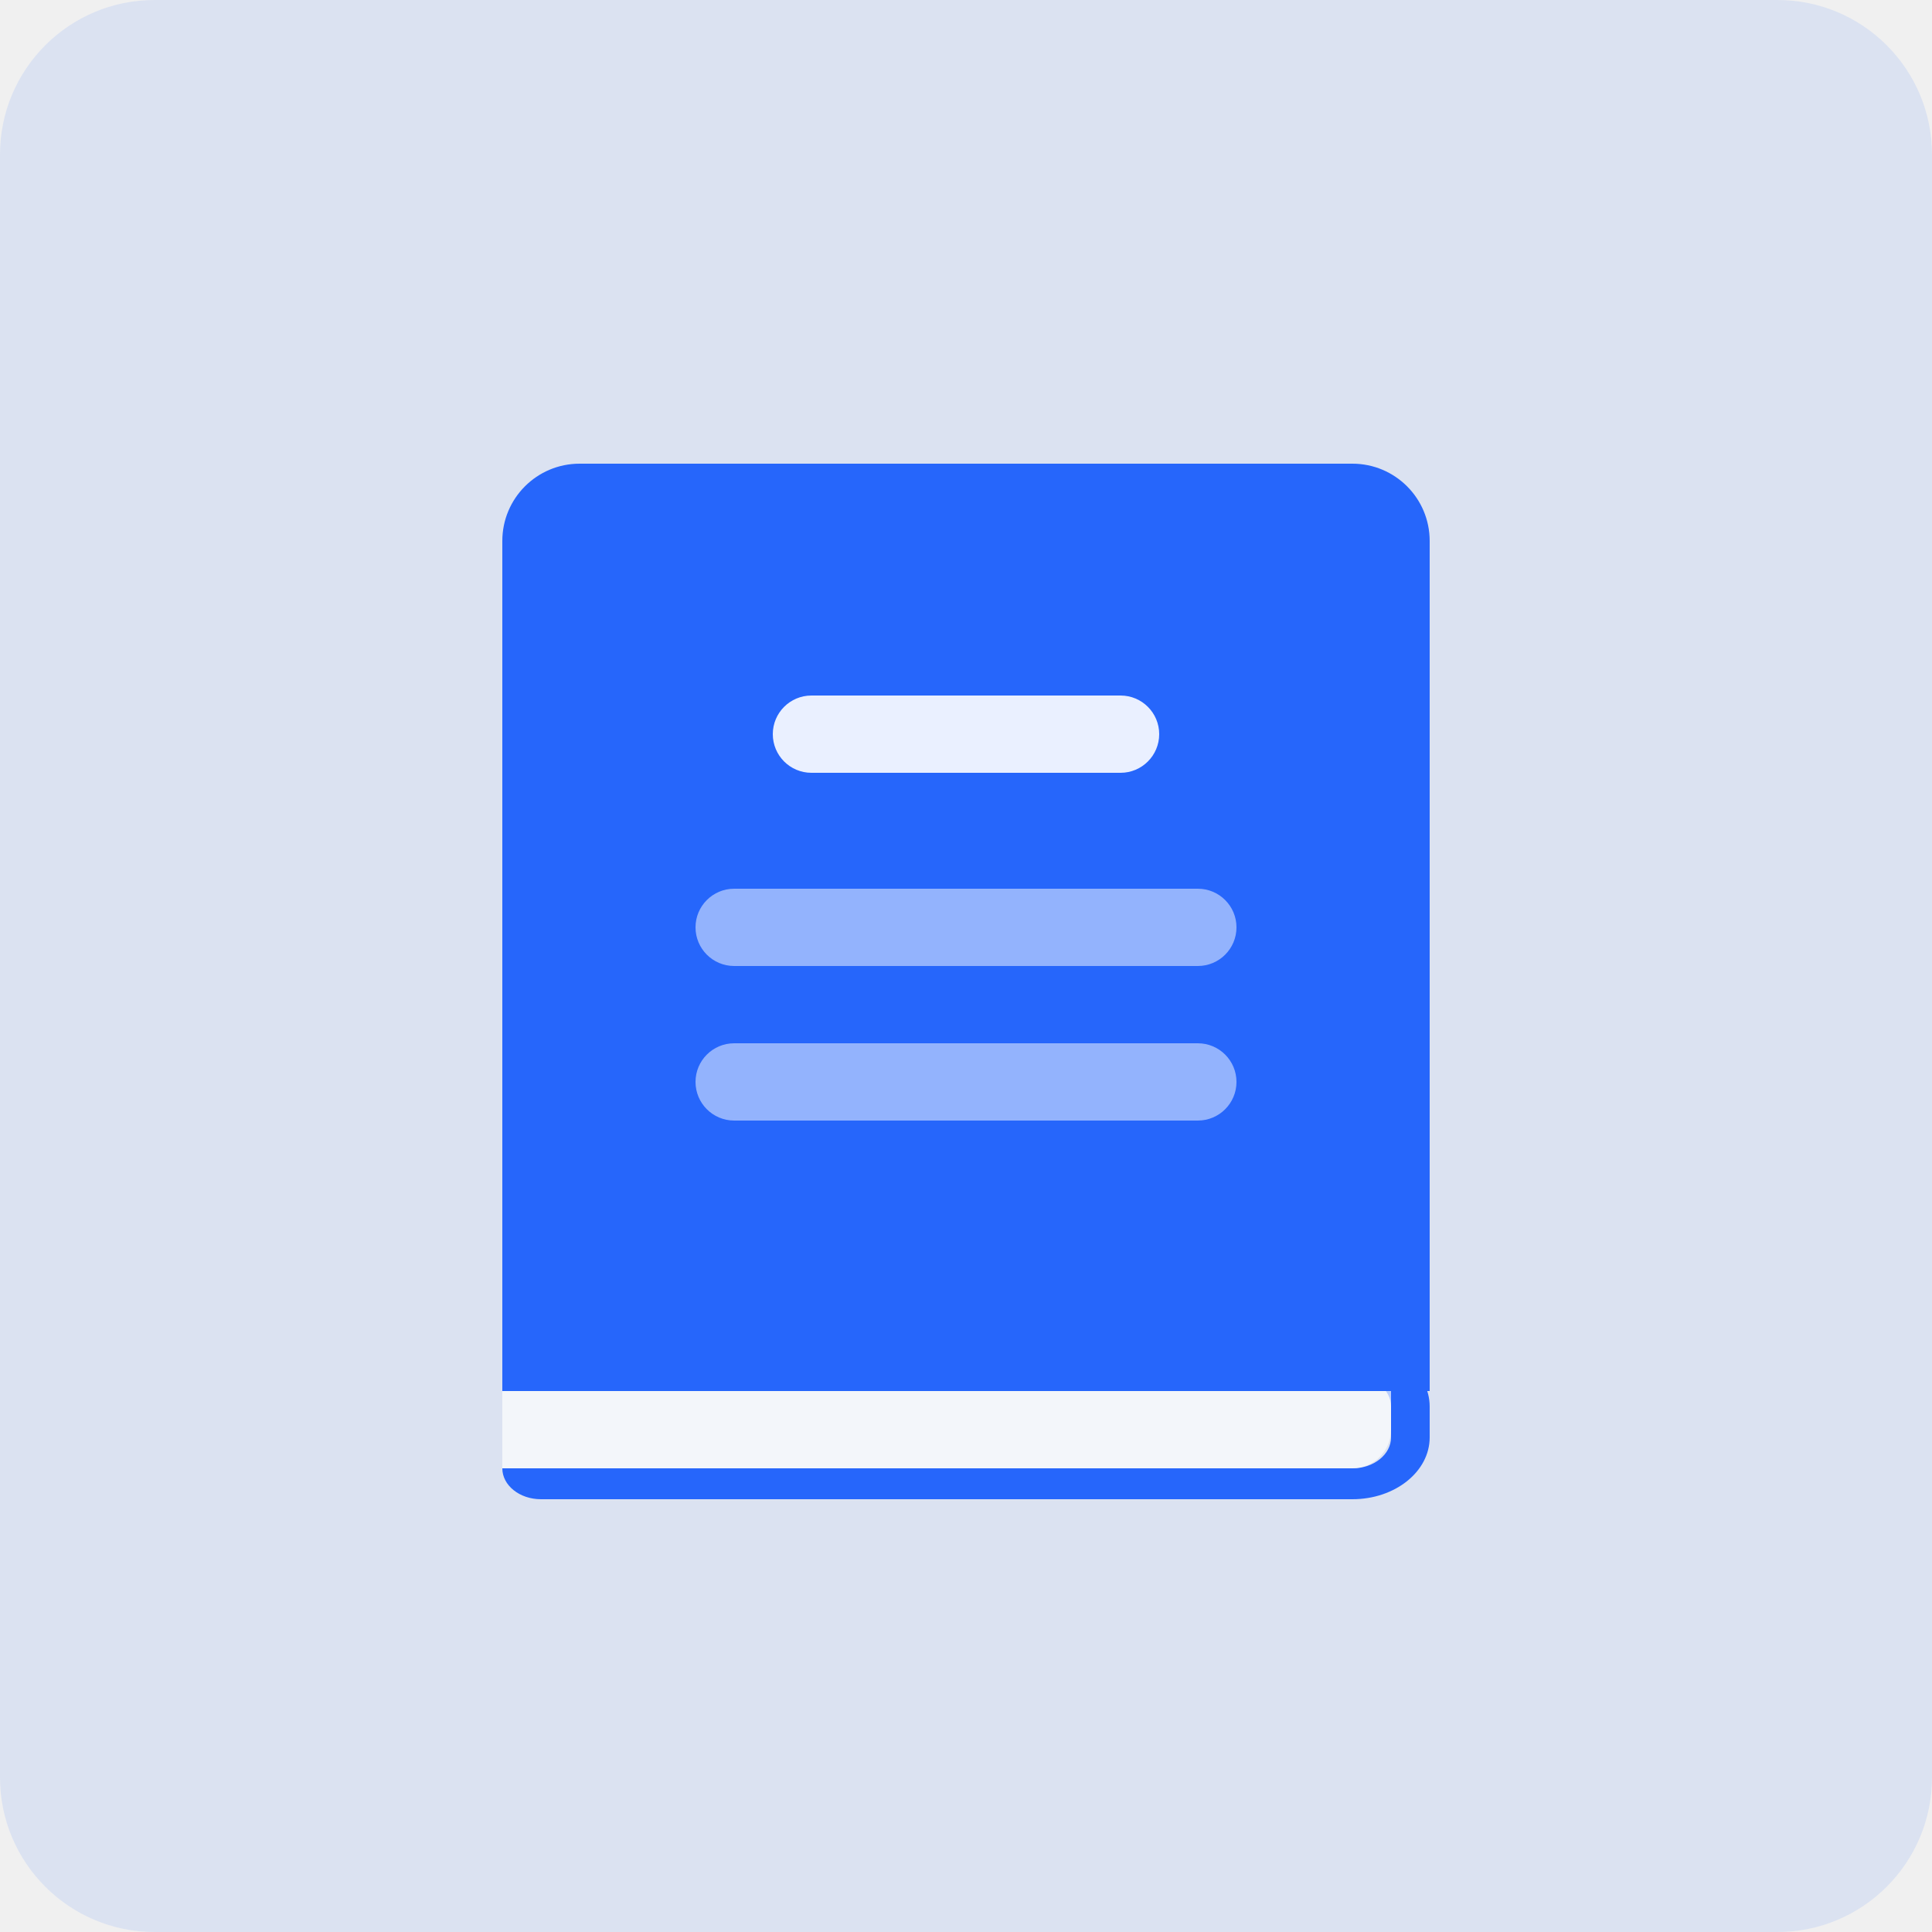
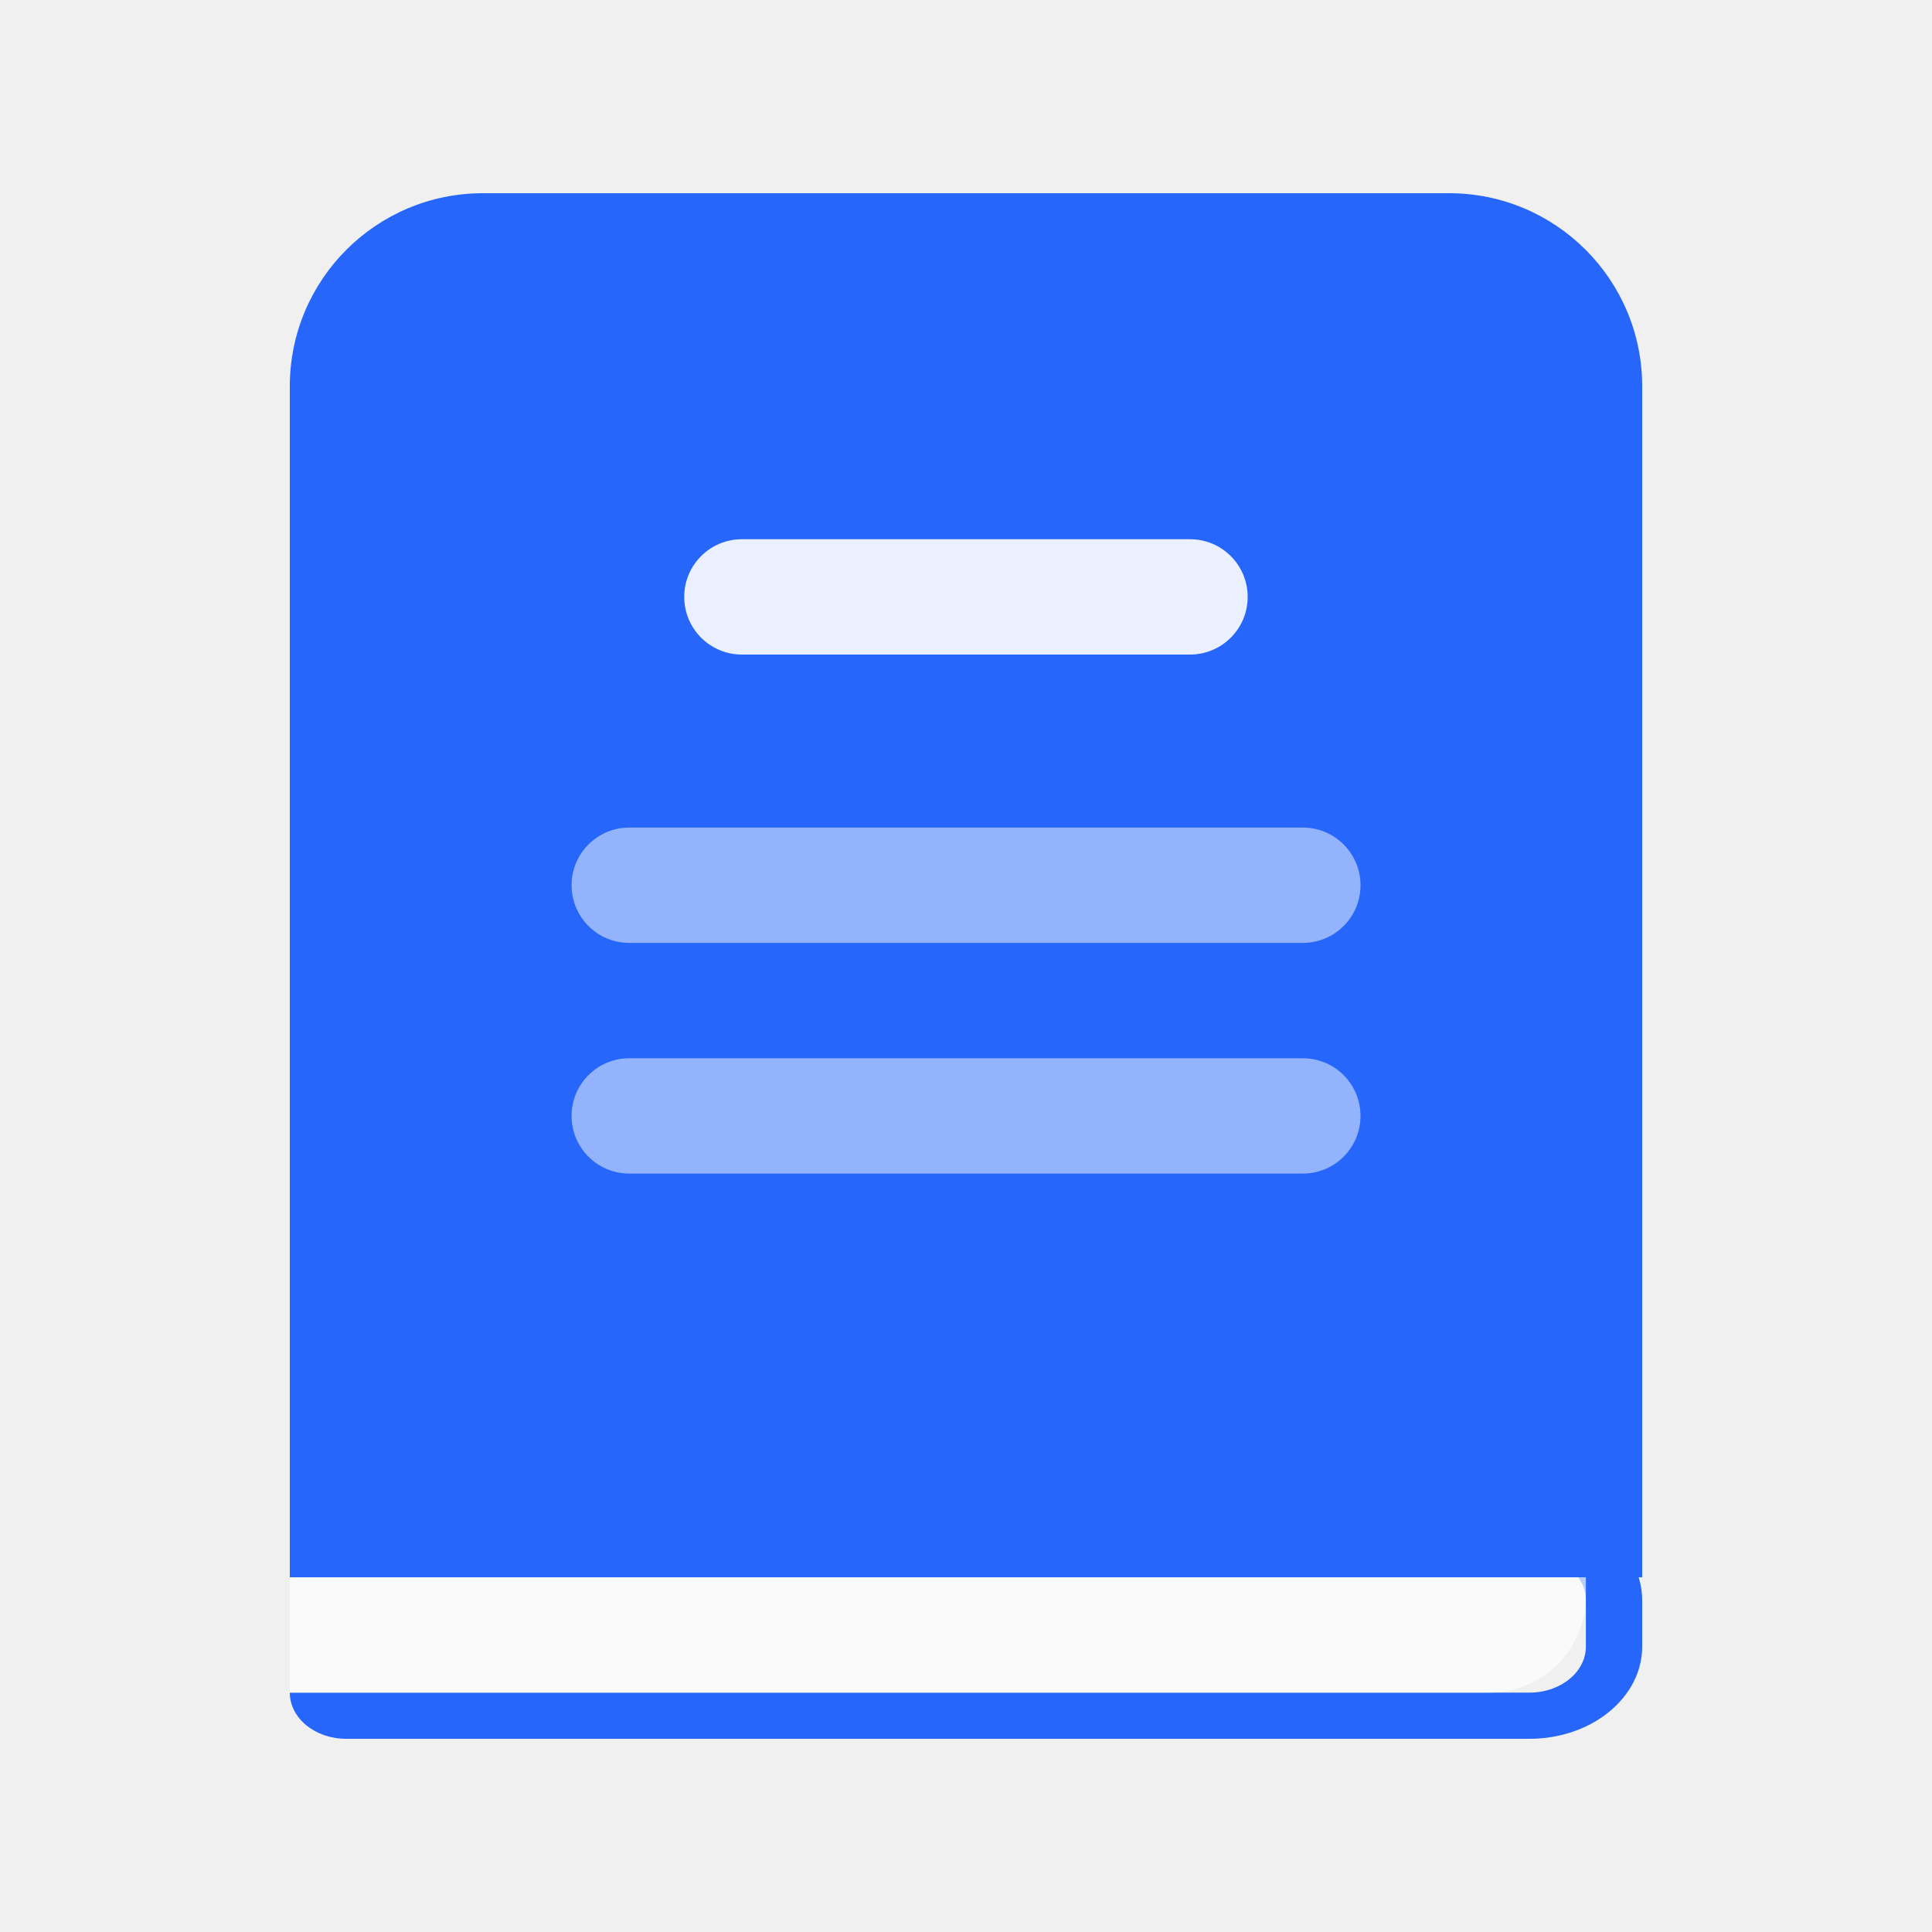
- <svg xmlns="http://www.w3.org/2000/svg" data-r="U2FsdGVkX1/xl3MKZaqW7TSzjniDziTKVTvxBWPR/LE=" width="50px" height="50px" viewBox="0 0 50 50" version="1.1">
-   <g id="后台管理系统" stroke="none" stroke-width="1" fill="none" fill-rule="evenodd">
-     <g id="今日执行">
-       <rect id="矩形-5备份-9" fill-opacity="0.1" fill="#2666FB" x="0" y="0" width="50" height="50" rx="4" />
-       <path d="M13,38 L35,38 C35.552,38 36,37.642 36,37.2 L36,36.4 C36,35.958 35.552,35.6 35,35.6 L13,35.6 L13,34.8 L35,34.8 C36.105,34.8 37,35.516 37,36.4 L37,37.2 C37,38.084 36.105,38.8 35,38.8 L14,38.8 C13.448,38.8 13,38.442 13,38 Z M13,38 L35,38 C35.552,38 36,37.642 36,37.2 L36,36.4 C36,35.958 35.552,35.6 35,35.6 L13,35.6 L13,34.8 L35,34.8 C36.105,34.8 37,35.516 37,36.4 L37,37.2 C37,38.084 36.105,38.8 35,38.8 L14,38.8 C13.448,38.8 13,38.442 13,38 Z" id="Rectangle-10" fill="#2666FB" fill-rule="nonzero" />
-       <path d="M13,36 L36,36 L36,37 C36,37.552 35.552,38 35,38 L13,38 L13,38 L13,36 Z" id="Rectangle-11" fill="#FFFFFF" opacity="0.679" />
-       <path d="M15,12 L35,12 C36.105,12 37,12.895 37,14 L37,36 L37,36 L13,36 L13,14 C13,12.895 13.895,12 15,12 Z" id="Rectangle-9" fill="#2666FB" />
-       <rect id="Rectangle-71" fill="#FFFFFF" opacity="0.9" x="20" y="18" width="10" height="2" rx="1" />
-       <rect id="Rectangle-71-Copy" fill="#FFFFFF" opacity="0.5" x="18" y="27" width="14" height="2" rx="1" />
-       <rect id="Rectangle-71-Copy-2" fill="#FFFFFF" opacity="0.5" x="18" y="23" width="14" height="2" rx="1" />
+ <svg xmlns="http://www.w3.org/2000/svg" xmlns:xlink="http://www.w3.org/1999/xlink" width="20px" height="20px" viewBox="0 0 20 20" version="1.1">
+   <defs>
+     <path d="M0,0 L20,0 L20,20 L0,20 L0,0 Z" id="path-1" />
+   </defs>
+   <g id="执行" stroke="none" fill="none" xlink:href="#path-1" fill-rule="evenodd" stroke-width="1">
+     <g id="今日执行备份" transform="translate(-2, -2)">
+       <path d="M5,19.522 L17.833,19.522 C18.155,19.522 18.417,19.309 18.417,19.045 L18.417,18.567 C18.417,18.303 18.155,18.09 17.833,18.09 L5,18.09 L5,17.612 L17.833,17.612 C18.478,17.612 19,18.04 19,18.567 L19,19.045 C19,19.572 18.478,20 17.833,20 L5.583,20 C5.261,20 5,19.786 5,19.522 Z M5,19.522 L17.833,19.522 C18.155,19.522 18.417,19.309 18.417,19.045 L18.417,18.567 C18.417,18.303 18.155,18.09 17.833,18.09 L5,18.09 L5,17.612 L17.833,17.612 C18.478,17.612 19,18.04 19,18.567 L19,19.045 C19,19.572 18.478,20 17.833,20 L5.583,20 C5.261,20 5,19.786 5,19.522 Z" id="Rectangle-10" fill="#2666FB" fill-rule="nonzero" />
+       <path d="M5,18.328 L18.417,18.328 L18.417,18.522 C18.417,19.075 17.969,19.522 17.417,19.522 L5,19.522 L5,19.522 L5,18.328 Z" id="Rectangle-11" fill="#FFFFFF" opacity="0.679" />
+       <path d="M7,4 L17,4 C18.105,4 19,4.895 19,6 L19,18.328 L19,18.328 L5,18.328 L5,6 C5,4.895 5.895,4 7,4 Z" id="Rectangle-9" fill="#2666FB" />
+       <rect id="Rectangle-71" fill="#FFFFFF" opacity="0.9" x="9.083" y="7.582" width="5.833" height="1.194" rx="0.597" />
+       <rect id="Rectangle-71-Copy" fill="#FFFFFF" opacity="0.5" x="7.917" y="12.955" width="8.167" height="1.194" rx="0.597" />
+       <rect id="Rectangle-71-Copy-2" fill="#FFFFFF" opacity="0.5" x="7.917" y="10.567" width="8.167" height="1.194" rx="0.597" />
    </g>
  </g>
</svg>
